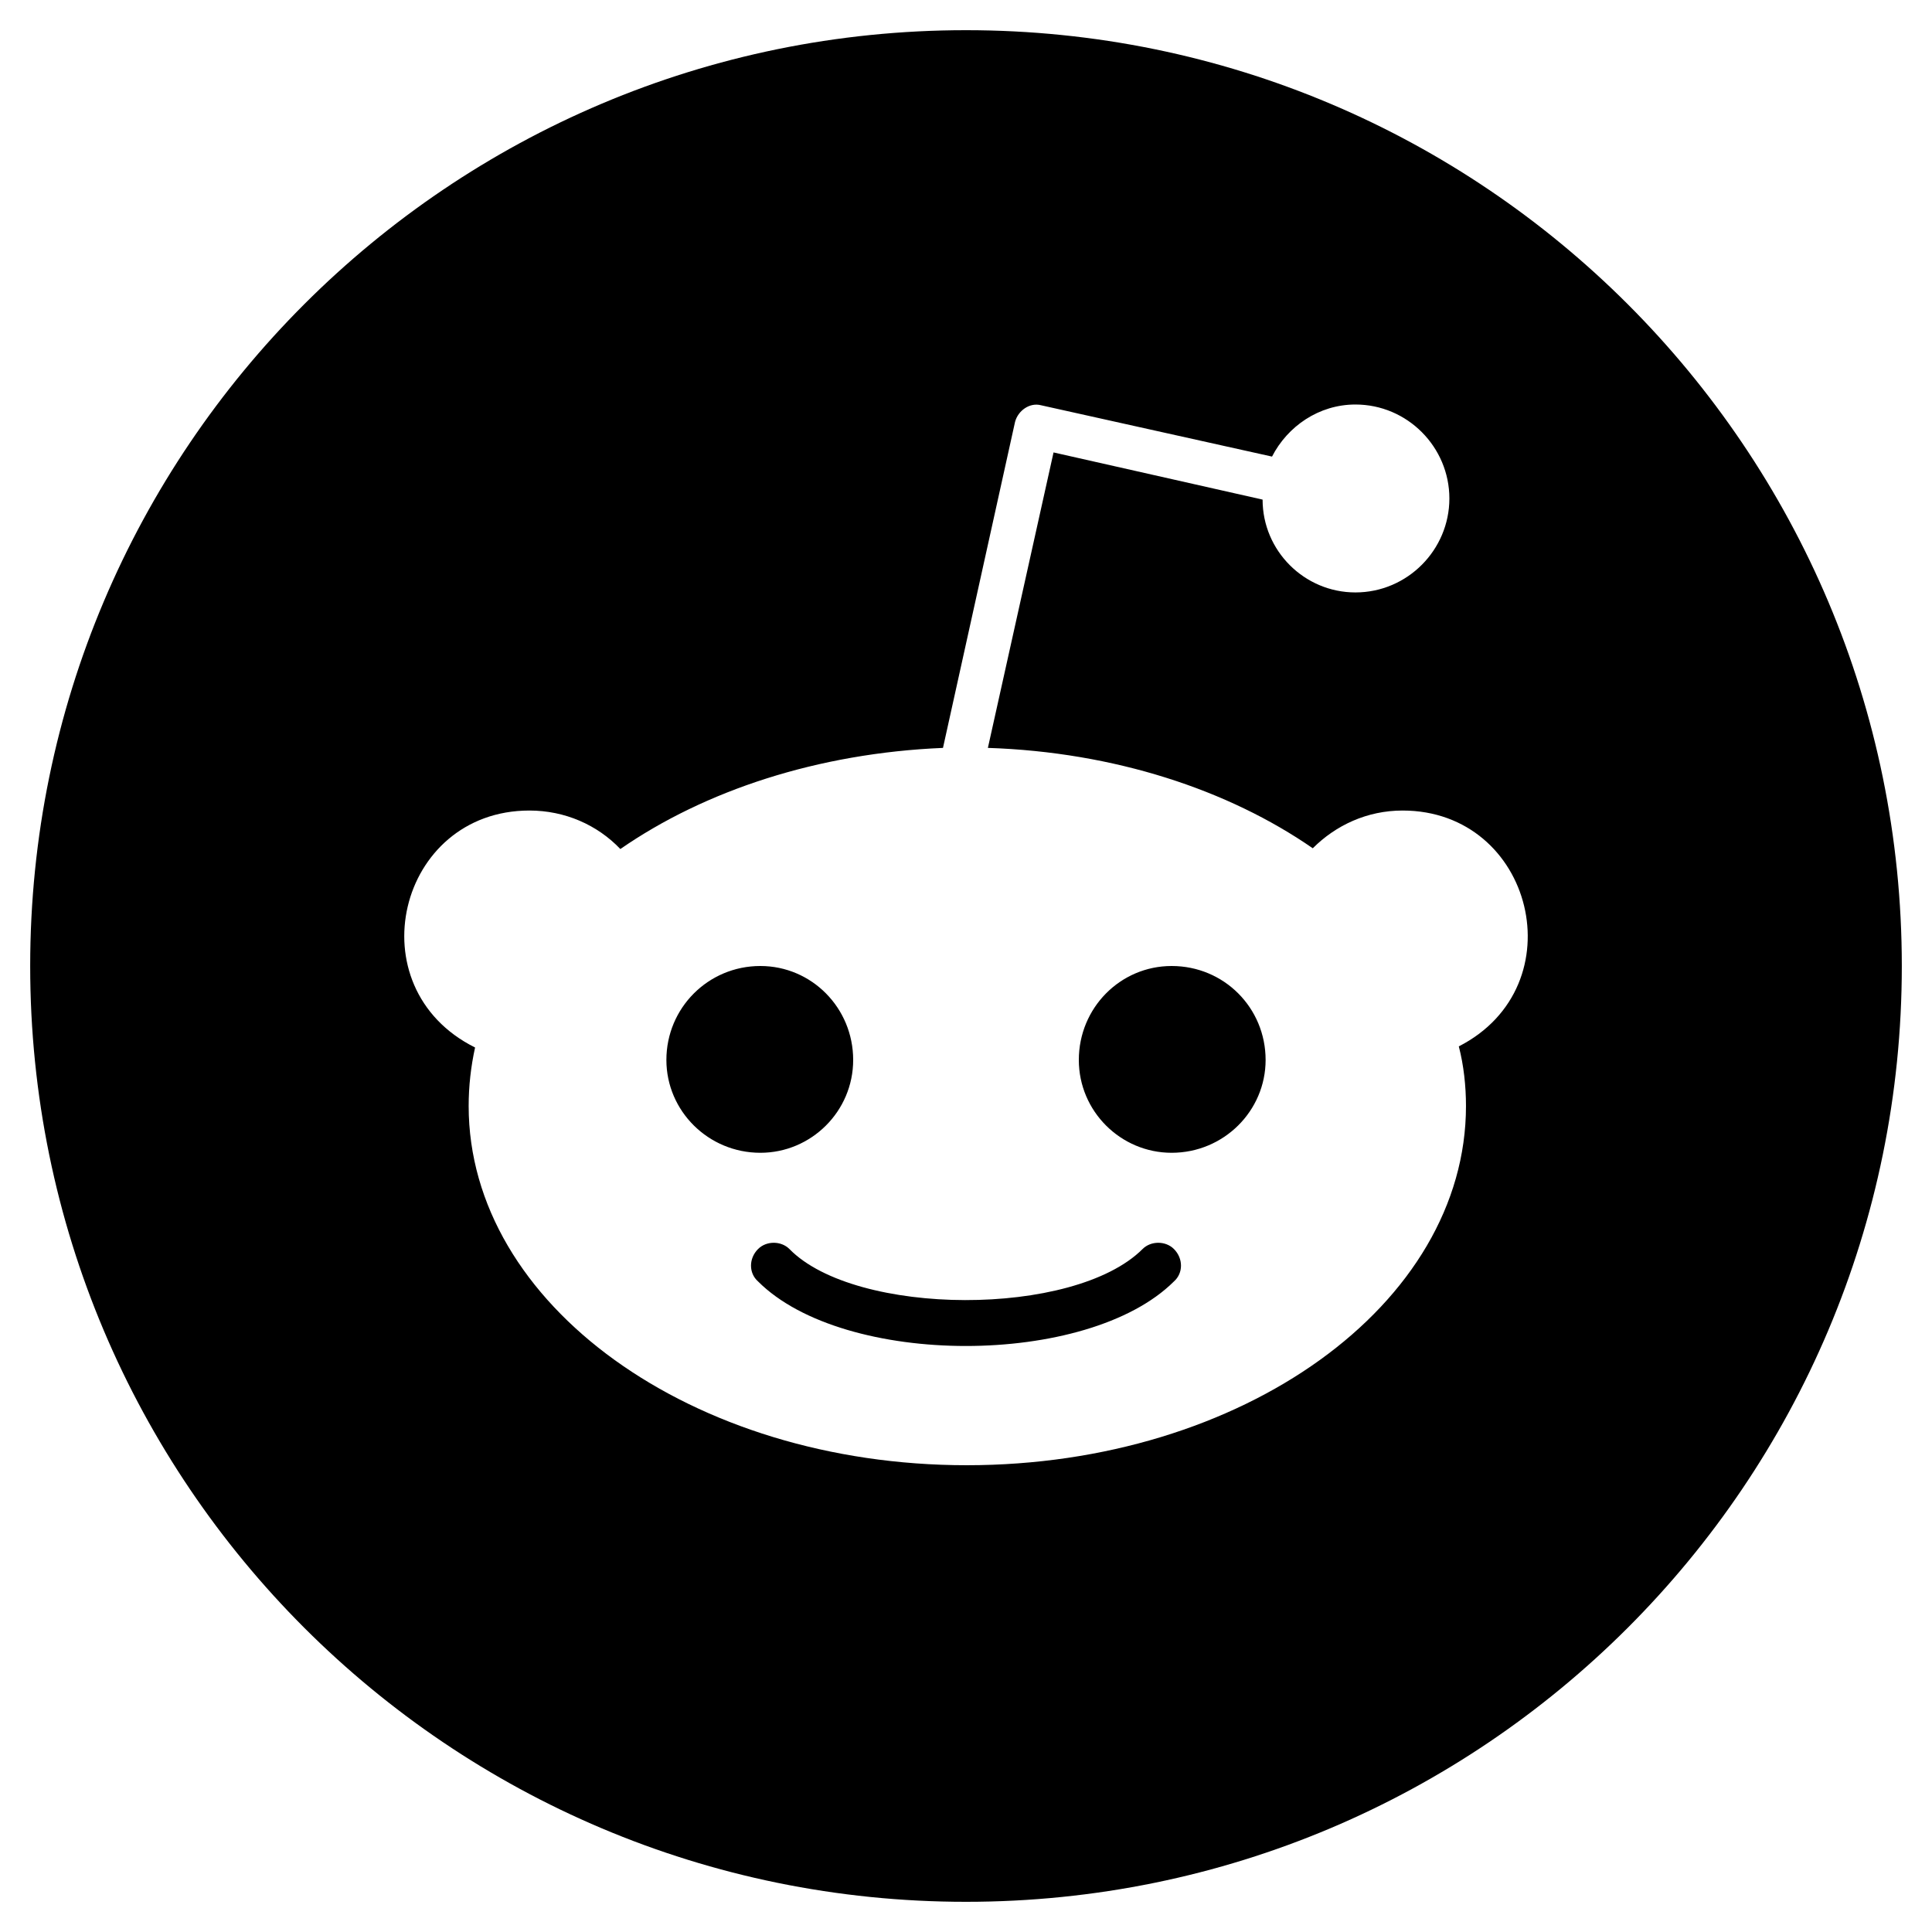
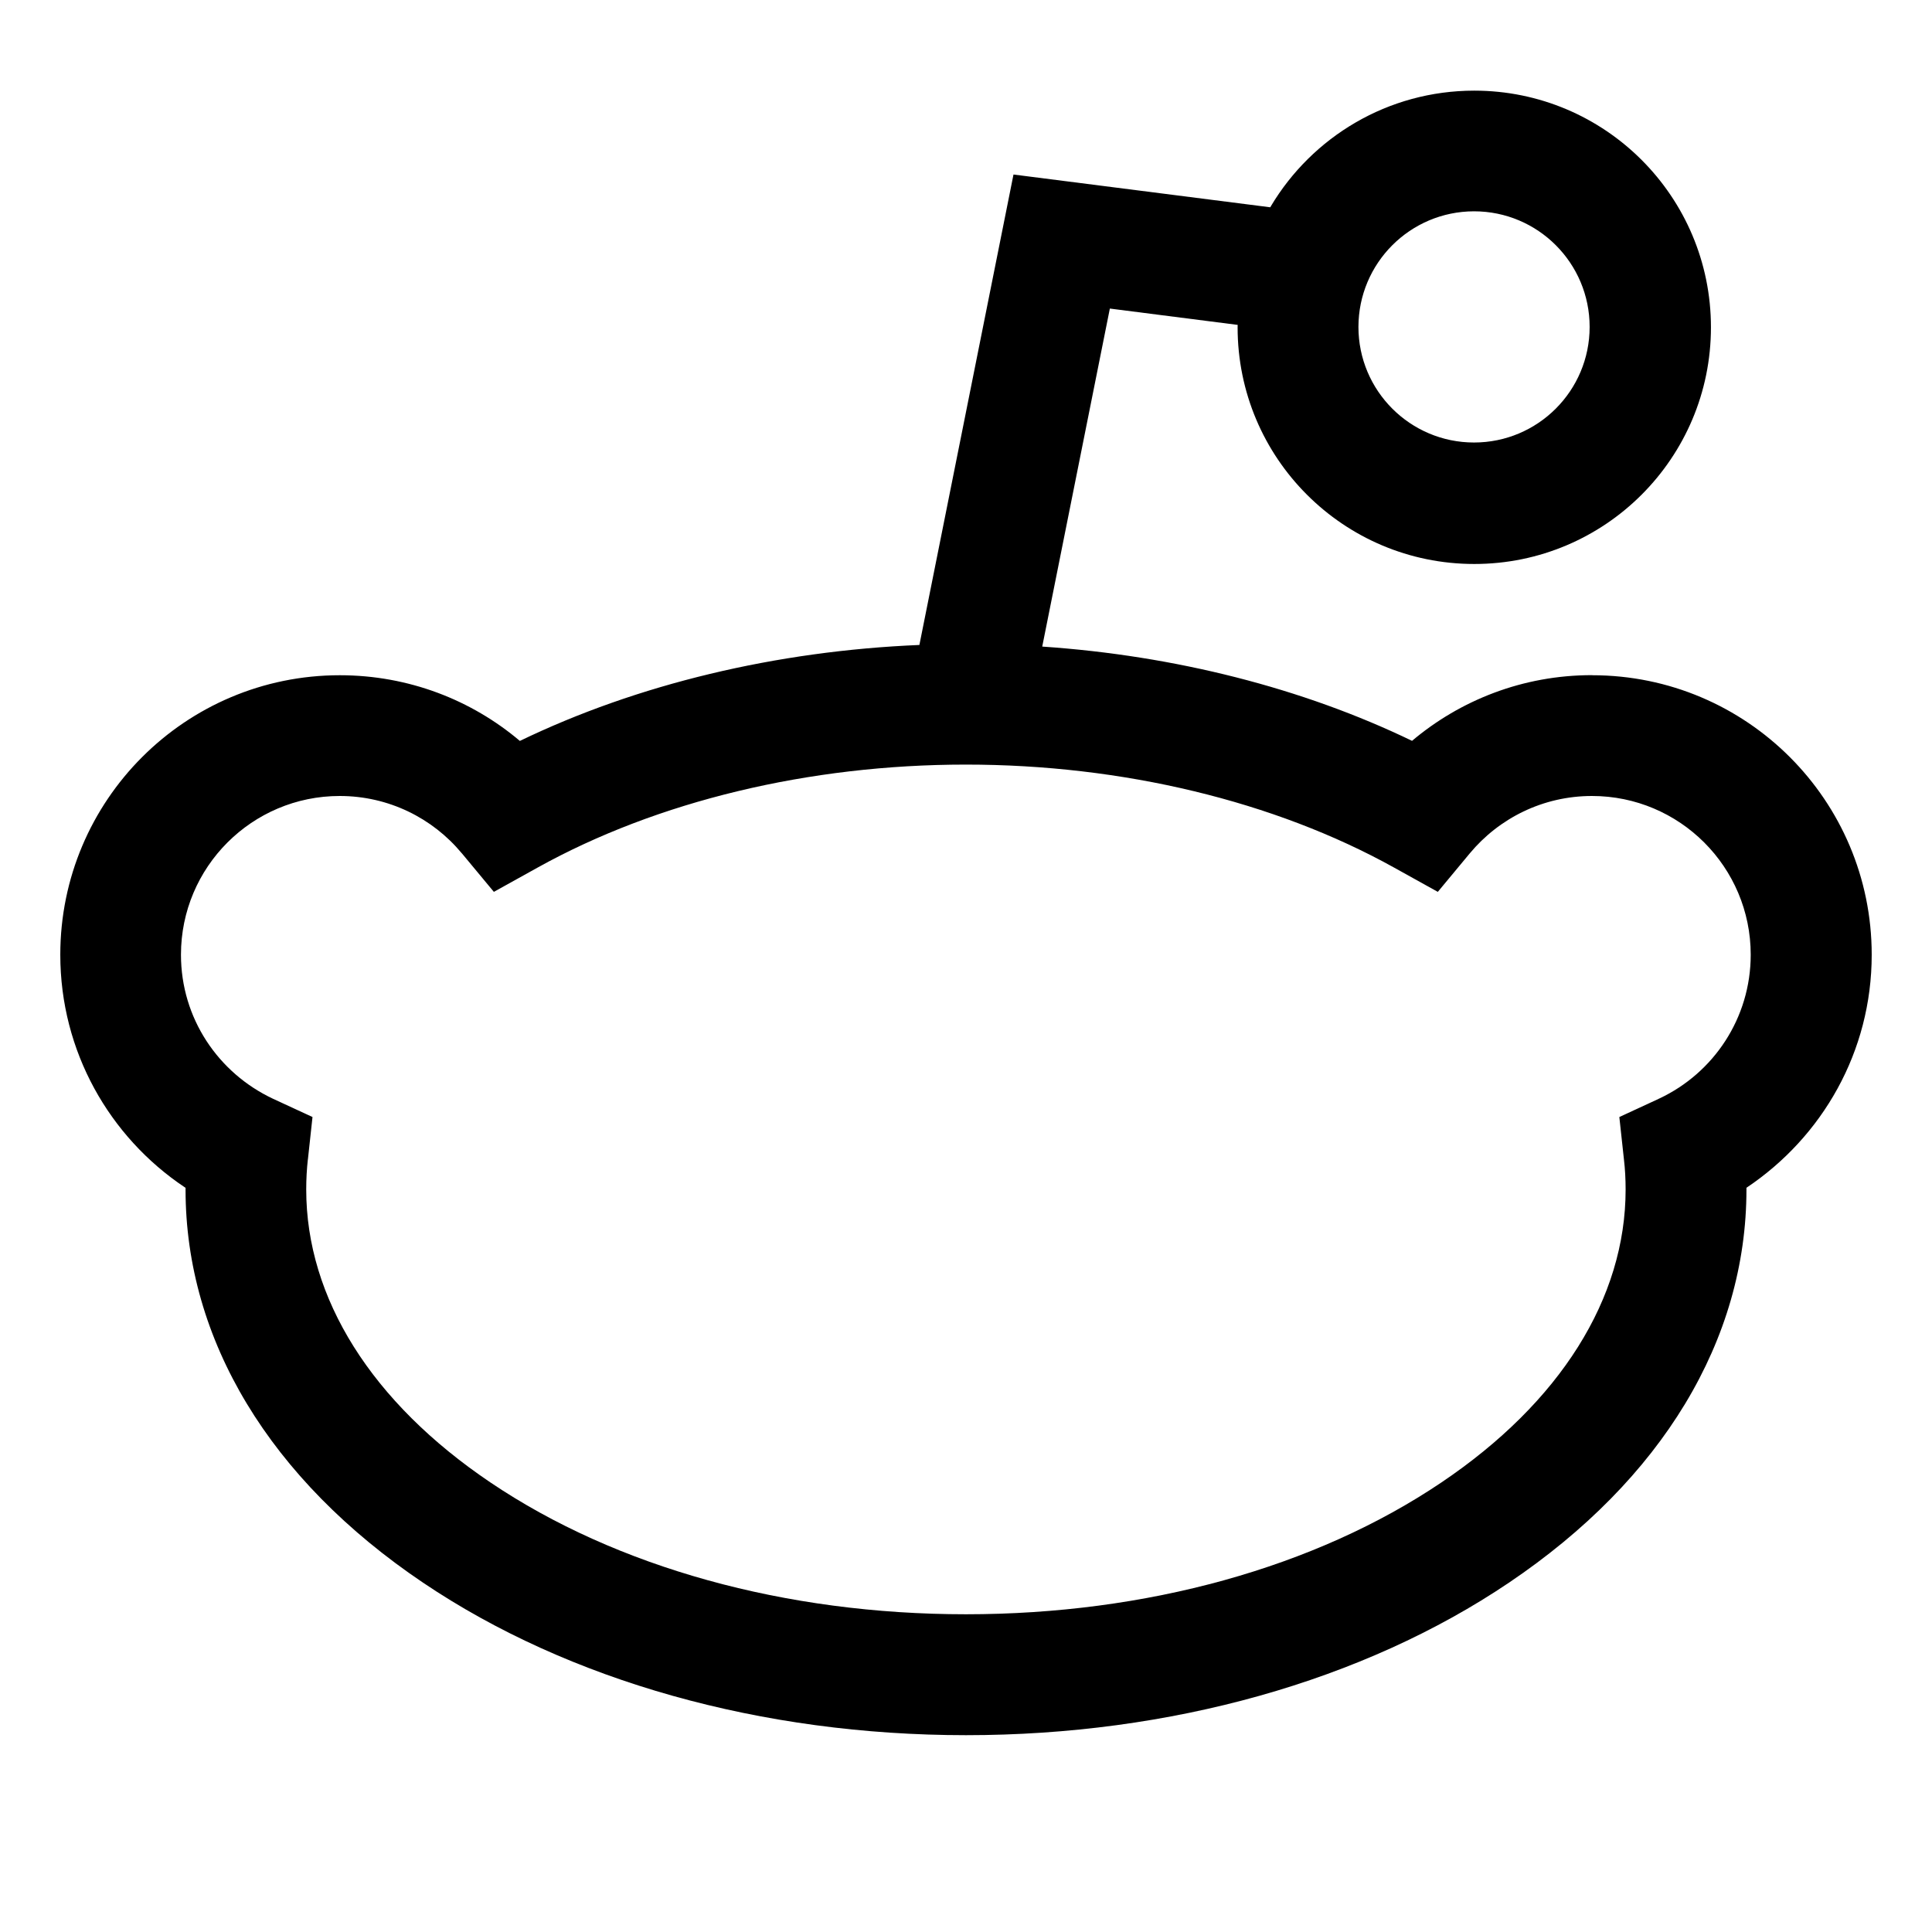
- <svg xmlns="http://www.w3.org/2000/svg" viewBox="0 0 512 512">
-   <path d="M201.5 305.5c-13.8 0-24.9-11.1-24.9-24.6 0-13.8 11.1-24.9 24.9-24.9 13.6 0 24.6 11.1 24.6 24.9 0 13.6-11.1 24.6-24.6 24.6zM504 256c0 137-111 248-248 248S8 393 8 256 119 8 256 8s248 111 248 248zm-132.3-41.2c-9.4 0-17.7 3.9-23.8 10-22.4-15.5-52.6-25.5-86.1-26.6l17.4-78.3 55.4 12.5c0 13.6 11.1 24.6 24.6 24.6 13.8 0 24.9-11.3 24.9-24.9s-11.1-24.9-24.9-24.9c-9.7 0-18 5.8-22.1 13.8l-61.2-13.6c-3-.8-6.1 1.4-6.9 4.4l-19.1 86.4c-33.2 1.4-63.1 11.3-85.5 26.8-6.1-6.4-14.7-10.2-24.1-10.2-34.9 0-46.3 46.9-14.4 62.8-1.1 5-1.7 10.2-1.7 15.5 0 52.6 59.2 95.2 132 95.2 73.1 0 132.3-42.6 132.3-95.2 0-5.3-.6-10.8-1.9-15.8 31.3-16 19.8-62.5-14.9-62.5zM302.8 331c-18.2 18.2-76.1 17.9-93.6 0-2.2-2.2-6.1-2.2-8.3 0-2.5 2.5-2.5 6.4 0 8.6 22.8 22.8 87.3 22.8 110.2 0 2.5-2.2 2.5-6.1 0-8.6-2.2-2.2-6.1-2.2-8.3 0zm7.7-75c-13.6 0-24.6 11.1-24.6 24.9 0 13.6 11.1 24.6 24.6 24.6 13.8 0 24.9-11.1 24.9-24.6 0-13.8-11-24.9-24.9-24.9z" />
+ <svg xmlns="http://www.w3.org/2000/svg" version="1.1" width="24" height="24" viewBox="0 0 24 24">
+   <path d="M19.778 8.387c-0.001 0-0.003 0-0.004 0-0.853 0-1.634 0.309-2.238 0.82l0.005-0.004c-1.356-0.655-2.945-1.059-4.594-1.171l0.84-4.199 1.588 0.203c-0 0.009-0.001 0.017-0.001 0.026 0 0.001 0 0.002 0 0.004 0 1.624 1.316 2.94 2.94 2.94s2.94-1.316 2.94-2.94c0-1.624-1.316-2.94-2.94-2.94-1.074 0-2.014 0.576-2.527 1.436l-0.007 0.013-3.19-0.407-1.169 5.844c-1.78 0.074-3.506 0.488-4.963 1.192-0.6-0.508-1.382-0.816-2.237-0.816-1.918 0-3.472 1.554-3.472 3.472 0 1.204 0.613 2.264 1.543 2.887l0.013 0.008c-0 0.007-0 0.015-0 0.022 0 1.867 1.048 3.602 2.951 4.884 1.812 1.221 4.207 1.894 6.744 1.894s4.932-0.672 6.744-1.894c1.903-1.282 2.951-3.017 2.951-4.884 0-0.007 0-0.015-0-0.022 0.943-0.631 1.556-1.691 1.556-2.895 0-1.917-1.554-3.472-3.472-3.472-0 0-0 0-0 0h0zM18.311 2.625c0.793 0 1.436 0.643 1.436 1.436s-0.643 1.436-1.436 1.436c-0.793 0-1.436-0.643-1.436-1.436v0c0.001-0.793 0.643-1.435 1.436-1.436h0zM20.605 13.65l-0.489 0.226 0.058 0.535c0.013 0.109 0.020 0.236 0.020 0.365v0c0 1.353-0.813 2.646-2.289 3.64-1.567 1.056-3.664 1.637-5.906 1.637s-4.339-0.581-5.906-1.637c-1.476-0.995-2.289-2.288-2.289-3.64 0-0.129 0.007-0.256 0.021-0.38l-0.001 0.015 0.058-0.535-0.489-0.226c-0.682-0.32-1.145-1.001-1.145-1.79 0-1.089 0.883-1.972 1.972-1.972 0.609 0 1.154 0.276 1.515 0.71l0.003 0.003 0.397 0.478 0.544-0.302c1.485-0.825 3.374-1.279 5.319-1.279s3.834 0.454 5.319 1.279l0.544 0.302 0.397-0.478c0.364-0.437 0.909-0.713 1.518-0.713 1.089 0 1.972 0.883 1.972 1.972 0 0.789-0.463 1.47-1.133 1.785l-0.012 0.005z" />
</svg>
